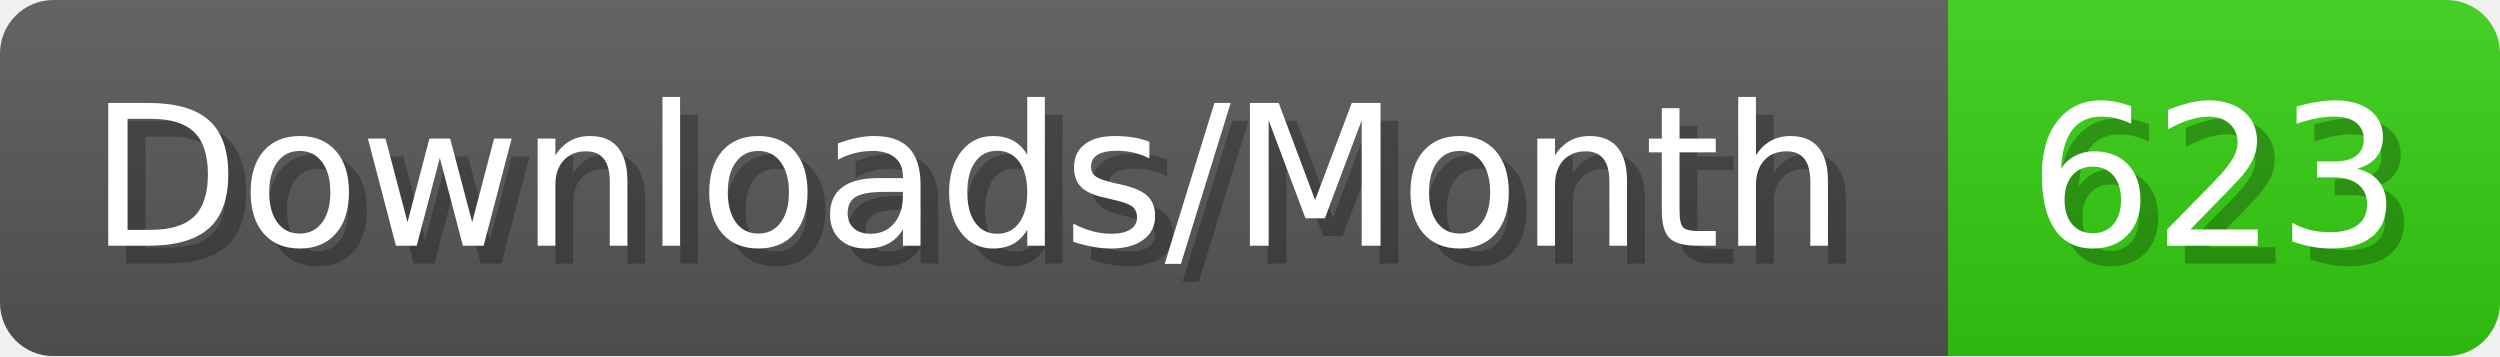
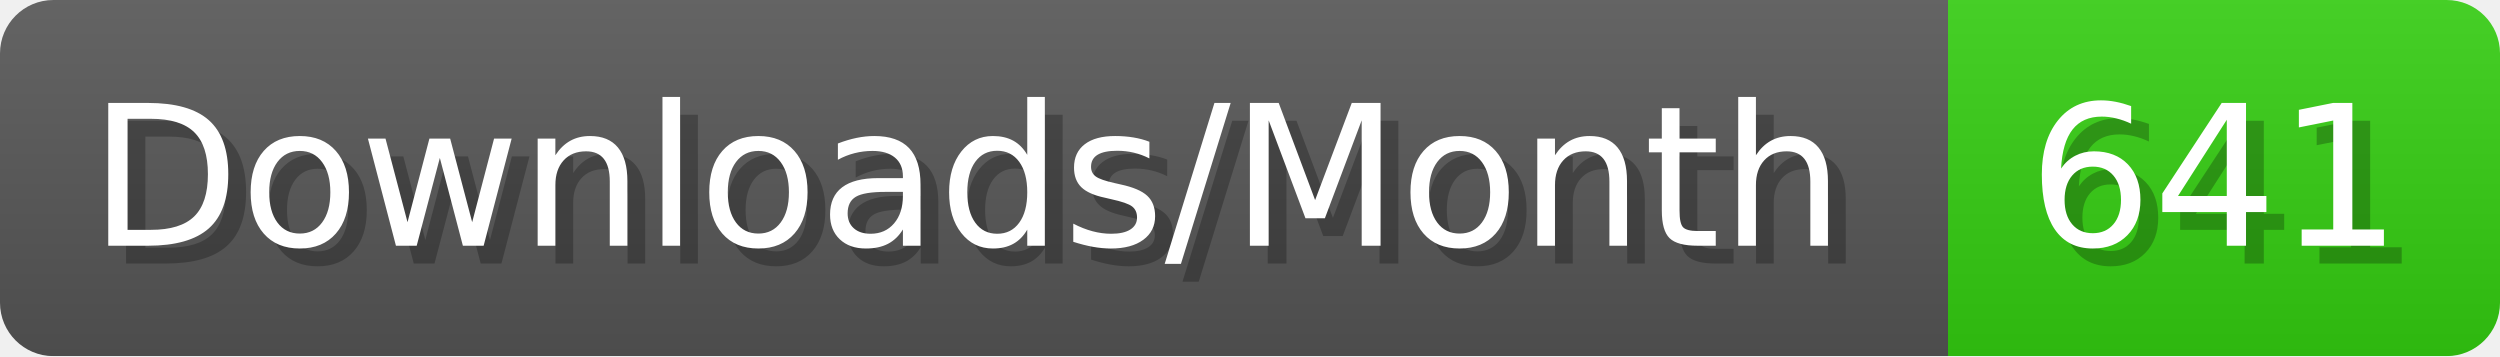
- <svg xmlns="http://www.w3.org/2000/svg" width="140.4" height="20" viewBox="0 0 1404 200" role="img" aria-label="Downloads/Month: 623">
+ <svg xmlns="http://www.w3.org/2000/svg" width="140.4" height="20" viewBox="0 0 1404 200" role="img" aria-label="Downloads/Month: 641">
  <linearGradient id="YlXUI" x2="0" y2="100%">
    <stop offset="0" stop-opacity=".1" stop-color="#EEE" />
    <stop offset="1" stop-opacity=".1" />
  </linearGradient>
  <mask id="JHhop">
    <rect width="1404" height="200" rx="30" fill="#FFF" />
  </mask>
  <g mask="url(#JHhop)">
    <rect width="1094" height="200" fill="#555" />
    <rect width="310" height="200" fill="#3C1" x="1094" />
    <rect width="1404" height="200" fill="url(#YlXUI)" />
  </g>
  <g aria-hidden="true" fill="#fff" text-anchor="start" font-family="Verdana,DejaVu Sans,sans-serif" font-size="110">
    <text x="60" y="148" textLength="994" fill="#000" opacity="0.25">Downloads/Month</text>
    <text x="50" y="138" textLength="994">Downloads/Month</text>
-     <text x="1149" y="148" textLength="210" fill="#000" opacity="0.25">623</text>
-     <text x="1139" y="138" textLength="210">623</text>
+     <text x="1149" y="148" textLength="210" fill="#000" opacity="0.25">641</text>
+     <text x="1139" y="138" textLength="210">641</text>
  </g>
</svg>
